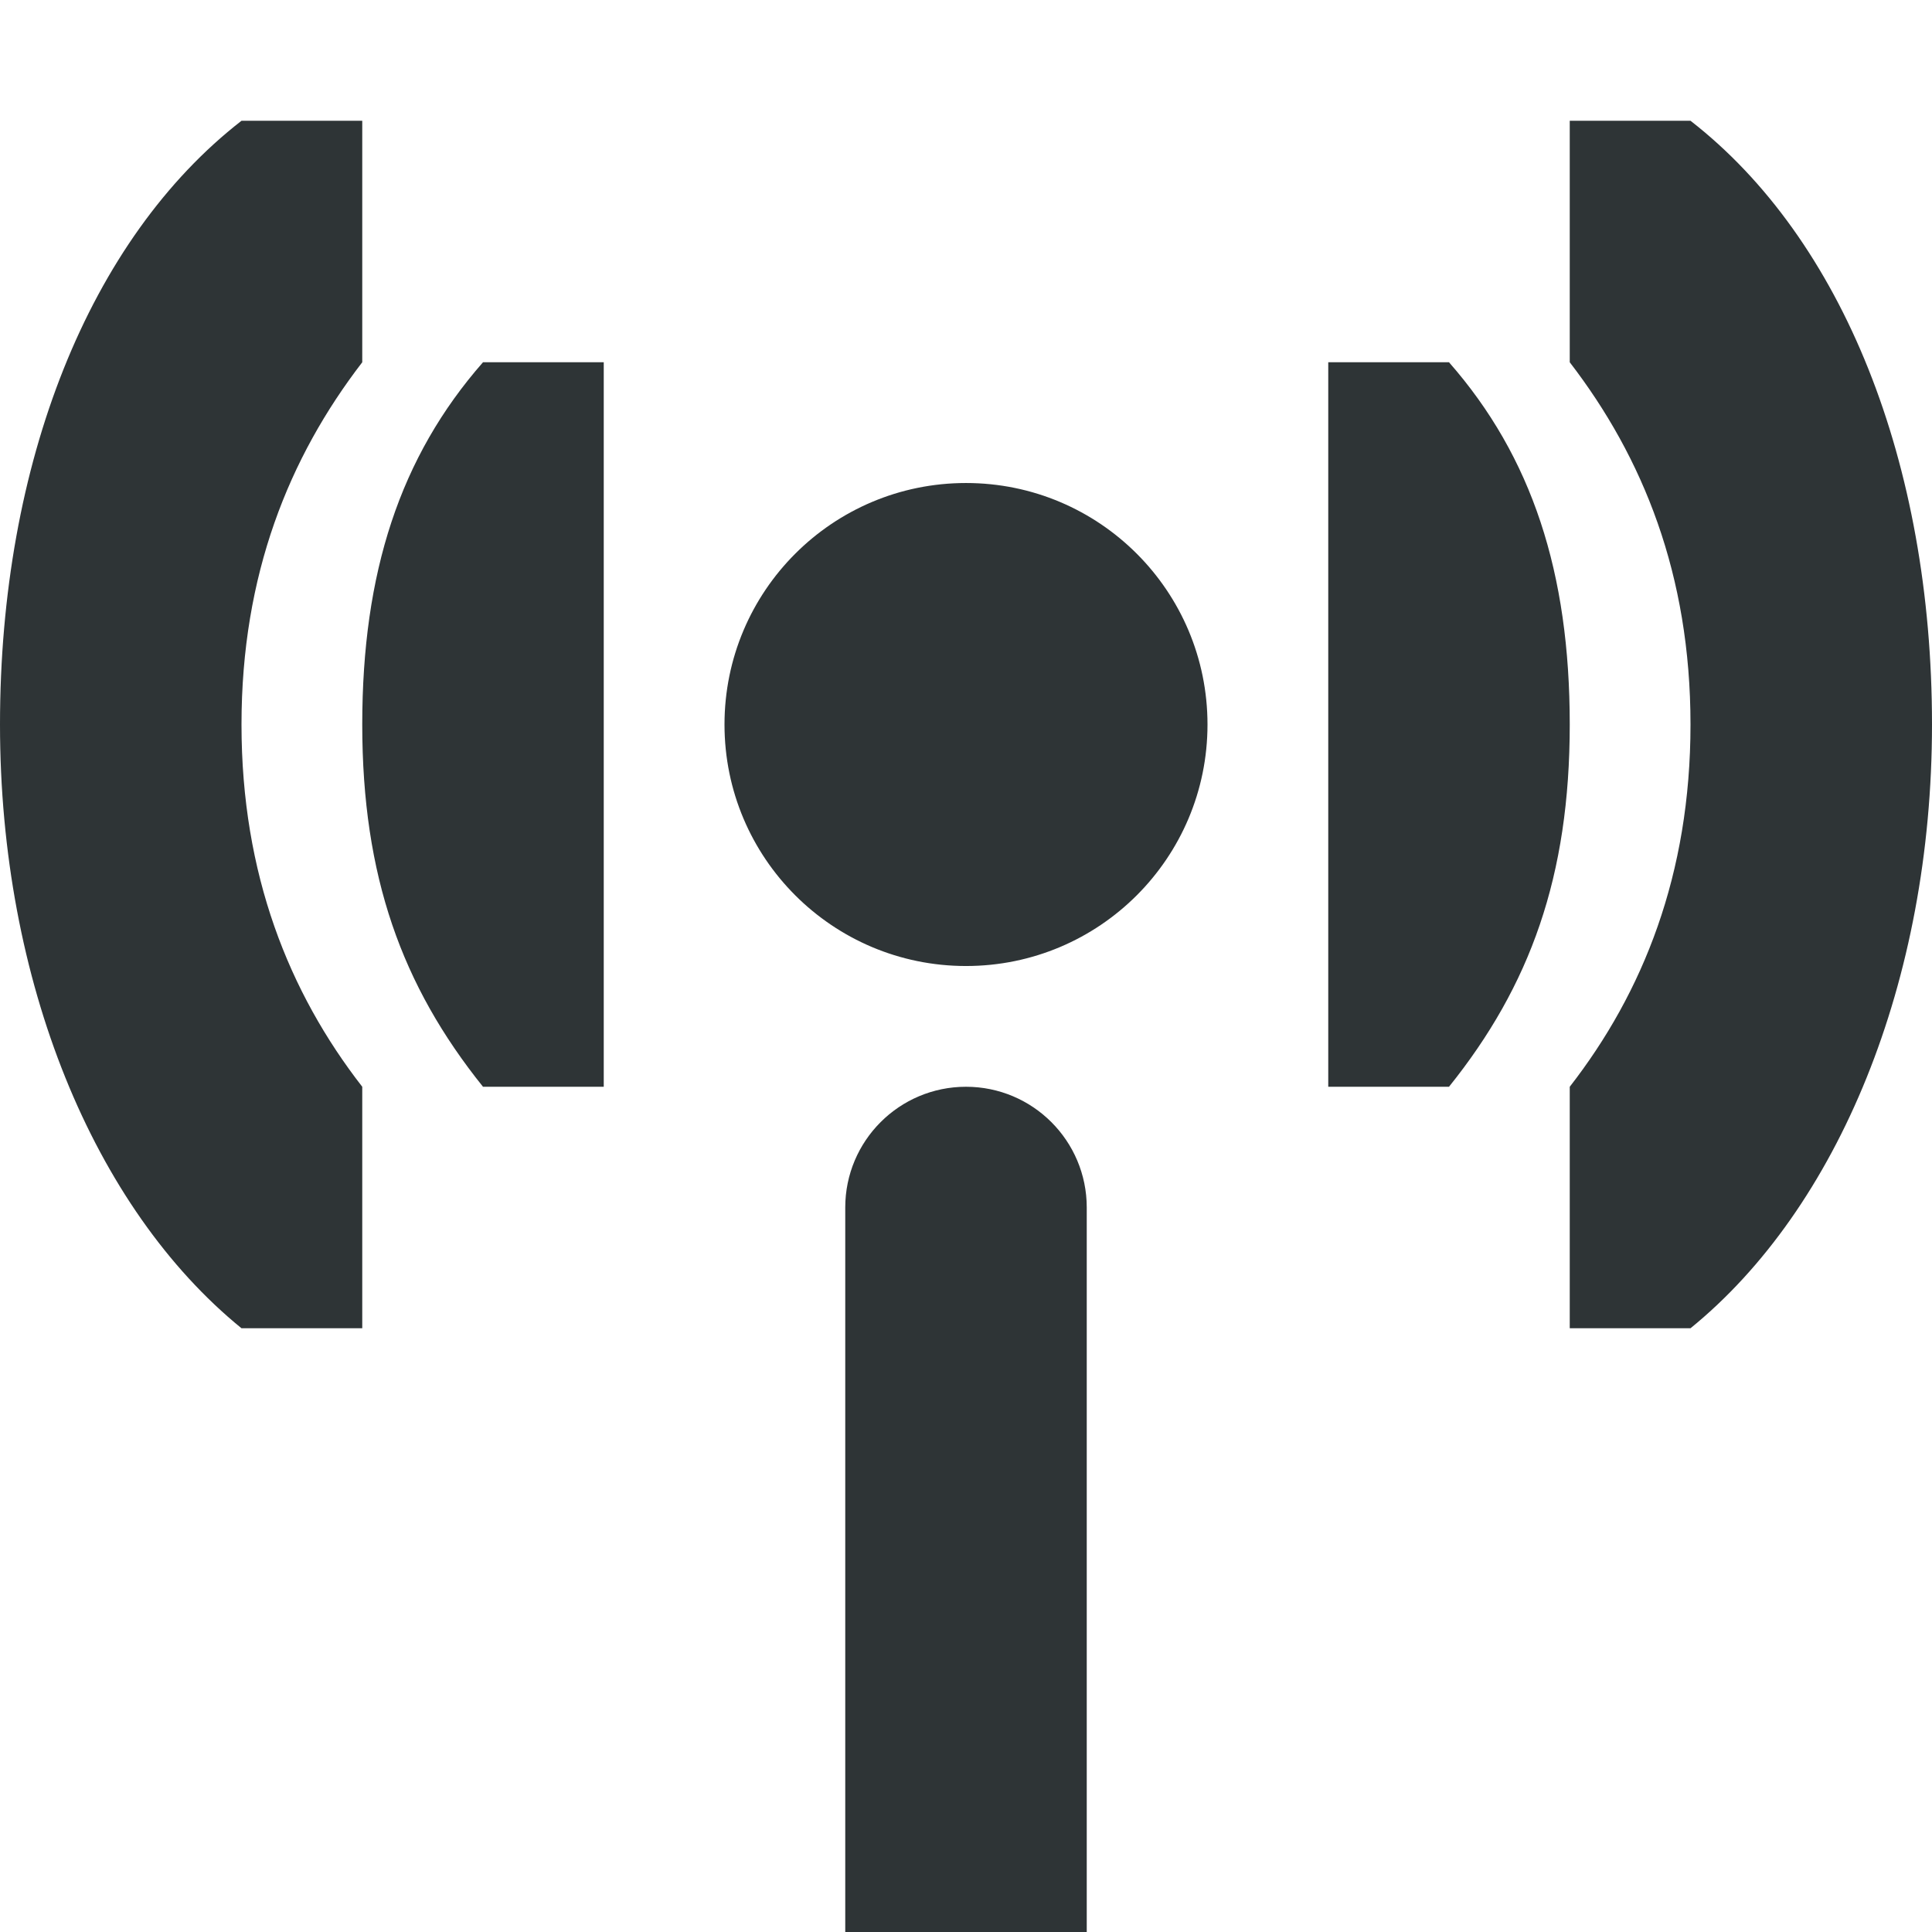
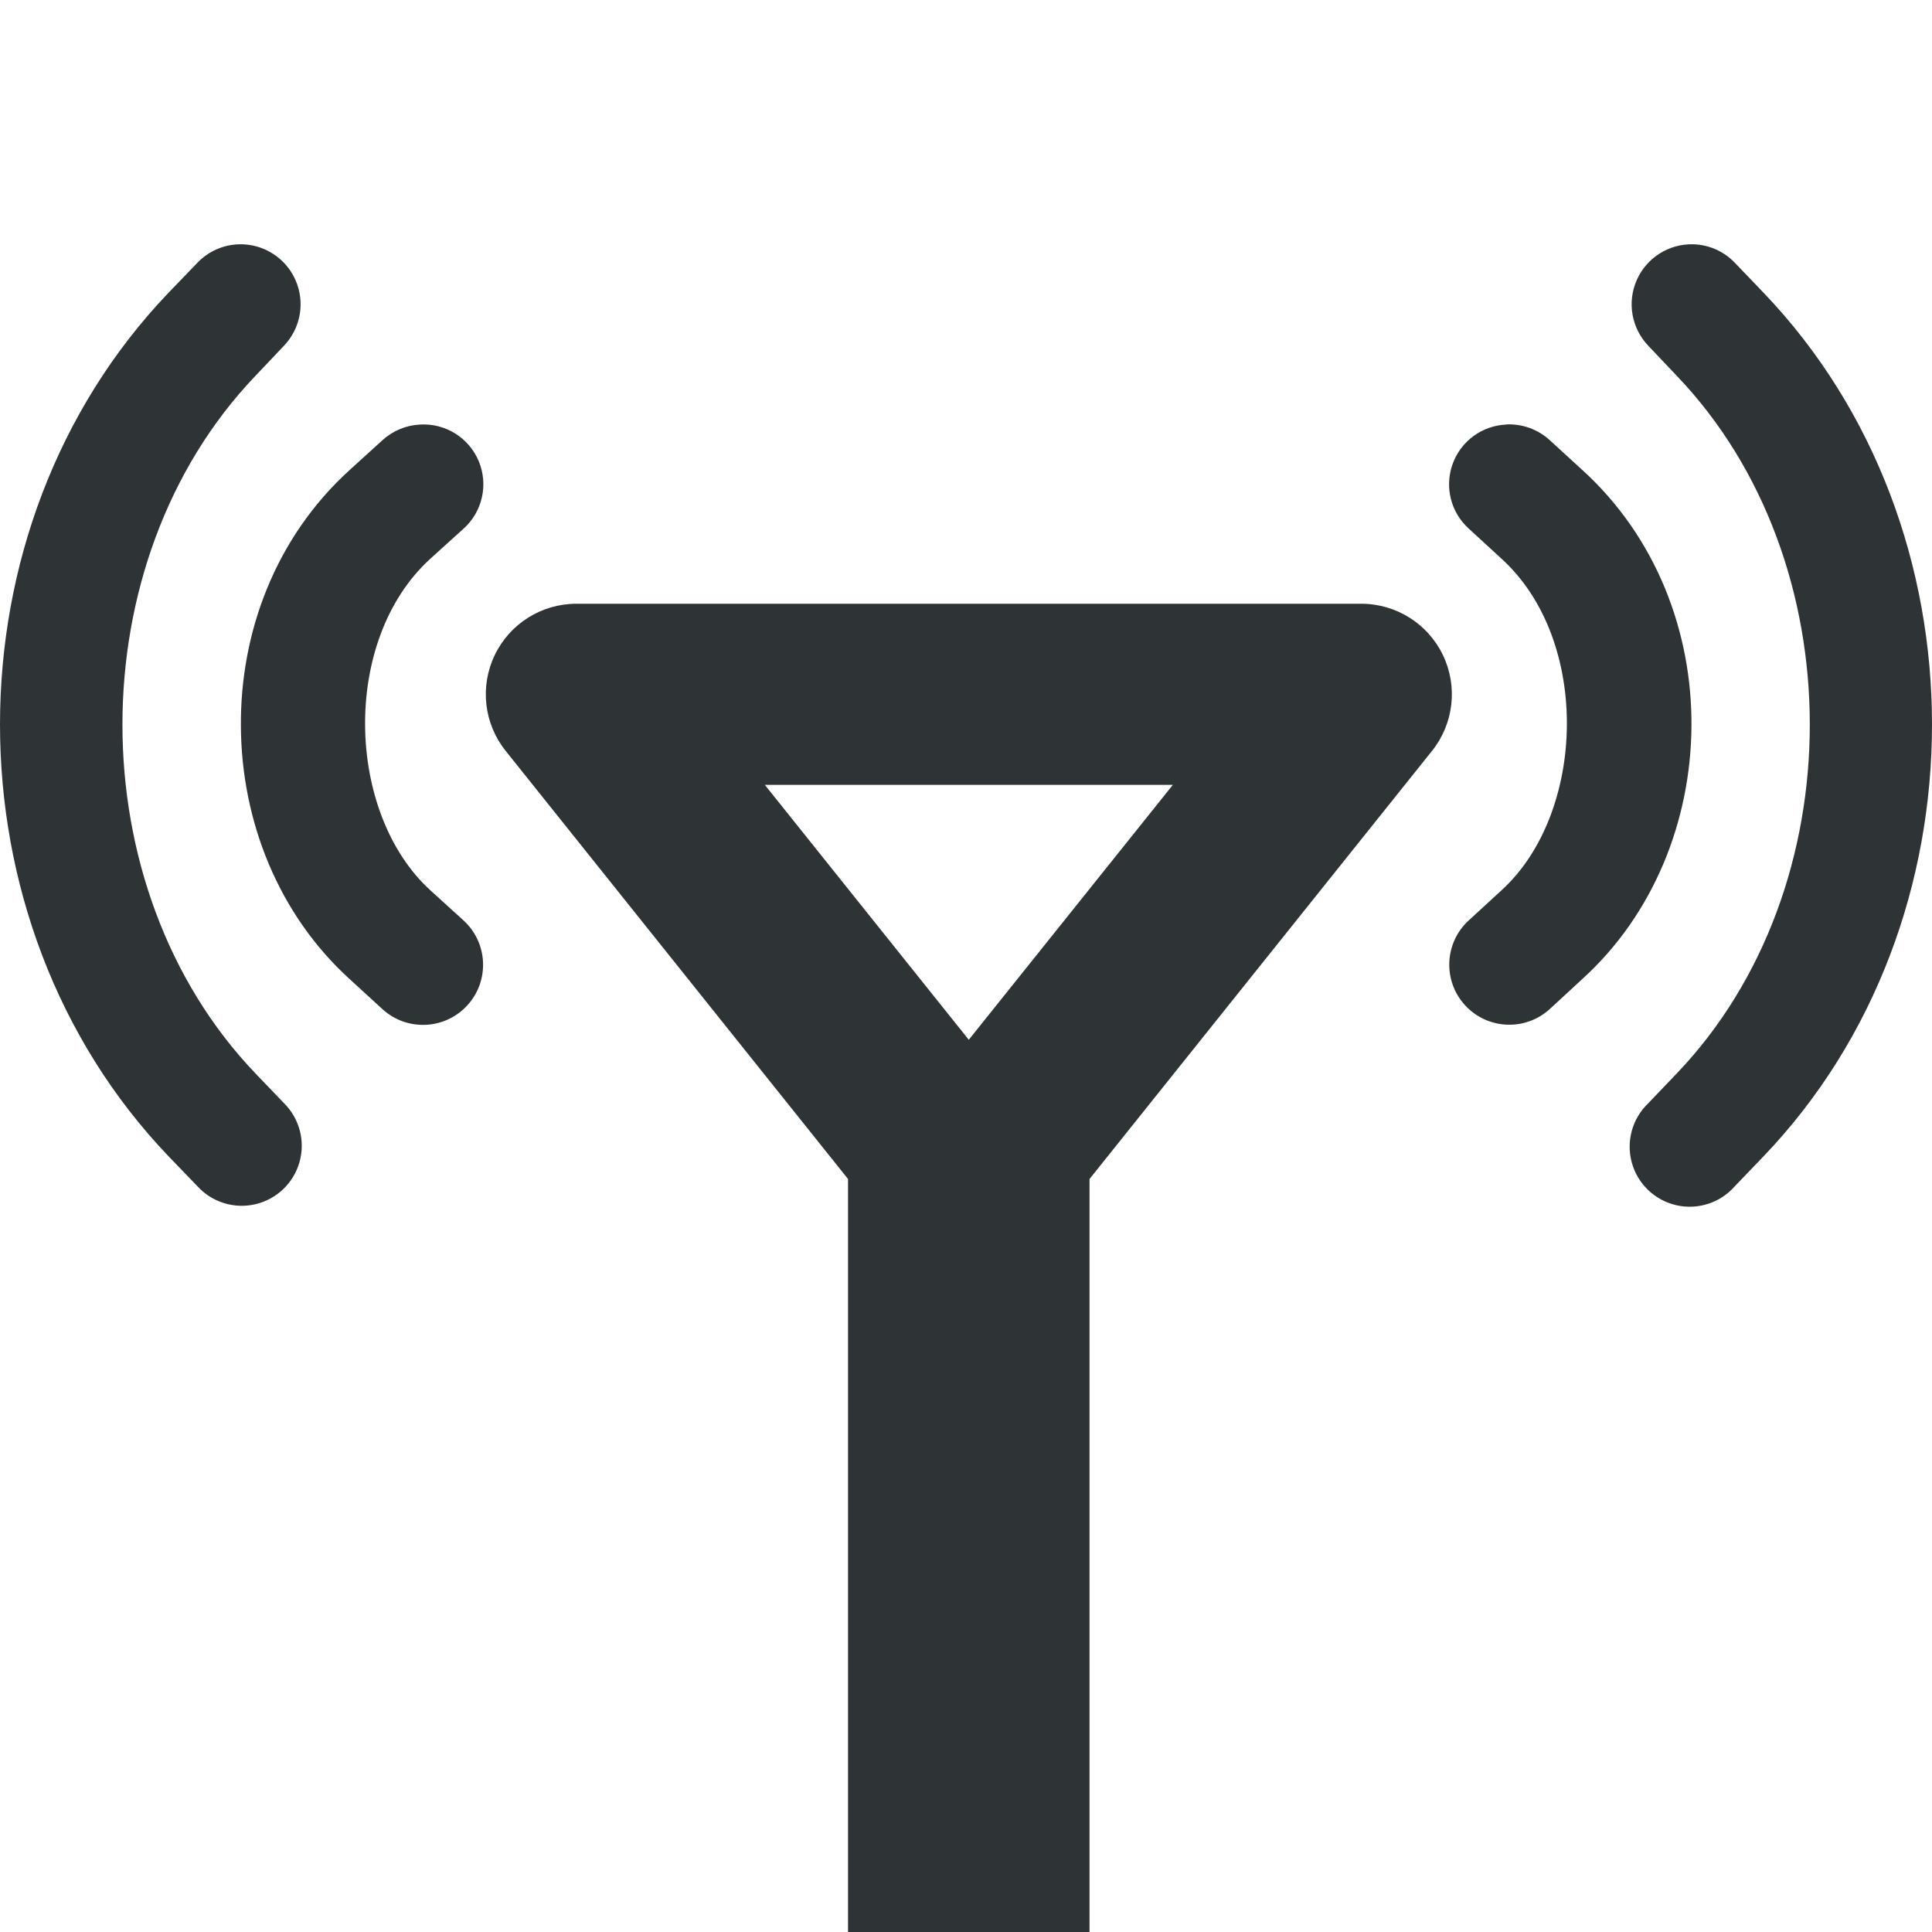
- <svg xmlns="http://www.w3.org/2000/svg" id="svg12" version="1.1" height="16" width="16">
-   <defs id="defs16" />
-   <g transform="translate(-72,-367.9999)" style="enable-background:new" id="g4135">
-     <rect y="368" x="72" height="16" width="16" id="rect6303-6" style="color:#bebebe;display:inline;overflow:visible;visibility:visible;fill:none;stroke:none;stroke-width:1;marker:none;enable-background:new" clip-path="none" />
-     <path style="display:inline;fill:#2e3436;fill-opacity:1;stroke:none;stroke-width:2;enable-background:new" clip-path="none" d="m 74,433 c -1.261,0.98 -2,2.833 -2,5 0,2.127 0.777,4.005 2,5 h 1 v -2 c -0.607,-0.781 -1,-1.759 -1,-3 0,-1.241 0.393,-2.211 1,-3 v -2 z m 11,0 v 2 c 0.607,0.789 1,1.759 1,3 0,1.241 -0.393,2.219 -1,3 v 2 h 1 c 1.223,-0.995 2,-2.873 2,-5 0,-2.167 -0.739,-4.02 -2,-5 z m -9,2 c -0.688,0.784 -1,1.743 -1,3 0,1.257 0.328,2.163 1,3 h 1 V 438.375 438 435 Z m 7,0 v 3 0.375 2.625 h 1 c 0.672,-0.837 1,-1.743 1,-3 0,-1.257 -0.312,-2.216 -1,-3 z m -3,1 c -1.105,0 -2,0.895 -2,2 0,1.105 0.895,2 2,2 1.105,0 2,-0.895 2,-2 0,-1.105 -0.895,-2 -2,-2 z m 0,5 a 1,1 0 0 0 -1,1 v 6 h 2 v -6 a 1,1 0 0 0 -1,-1 z" transform="translate(0,-64)" id="path6305-7" />
-   </g>
+ <svg xmlns="http://www.w3.org/2000/svg" width="16" height="16">
+   <path d="M1.982 2.023a.495.495 0 0 0-.347.153l-.239.248C.466 3.396 0 4.698 0 6s.466 2.604 1.396 3.576l.239.248a.497.497 0 1 0 .717-.688l-.237-.247c-1.468-1.535-1.468-4.24 0-5.776l.237-.25a.497.497 0 0 0-.37-.84Zm12.038 0a.497.497 0 0 0-.37.84l.237.25c1.468 1.535 1.468 4.24 0 5.776l-.237.248a.497.497 0 1 0 .717.687l.238-.248C15.536 8.604 16 7.302 16 6s-.464-2.603-1.395-3.576l-.238-.248a.495.495 0 0 0-.347-.153ZM3.479 3.516a.497.497 0 0 0-.311.129l-.273.248c-.614.558-.907 1.345-.9 2.125.005.78.31 1.553.9 2.09l.273.25a.497.497 0 1 0 .67-.736l-.274-.249c-.697-.635-.744-2.068 0-2.746l.274-.248a.495.495 0 0 0-.36-.863Zm8.996 0a.495.495 0 0 0-.31.863l.27.248c.745.678.698 2.11 0 2.746l-.27.248a.497.497 0 1 0 .669.736l.271-.25c.59-.536.897-1.31.903-2.09.006-.78-.29-1.566-.903-2.124l-.271-.248a.498.498 0 0 0-.36-.13ZM4.773 5a.75.75 0 0 0-.585 1.219l2.835 3.545V16h2V9.764l2.836-3.545A.75.75 0 0 0 11.273 5Zm1.561 1.5h3.379l-1.69 2.111Z" style="fill:#2e3436;fill-opacity:1" />
</svg>
